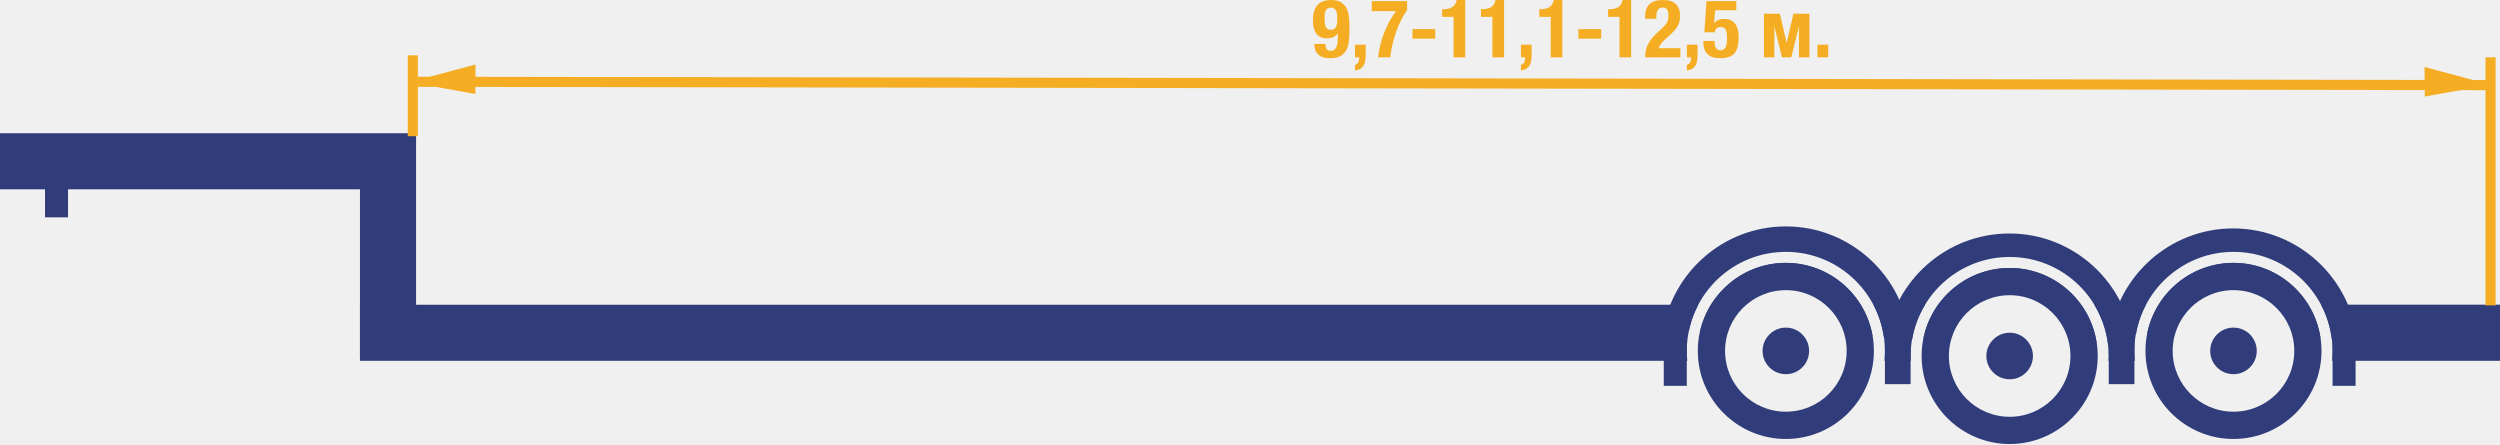
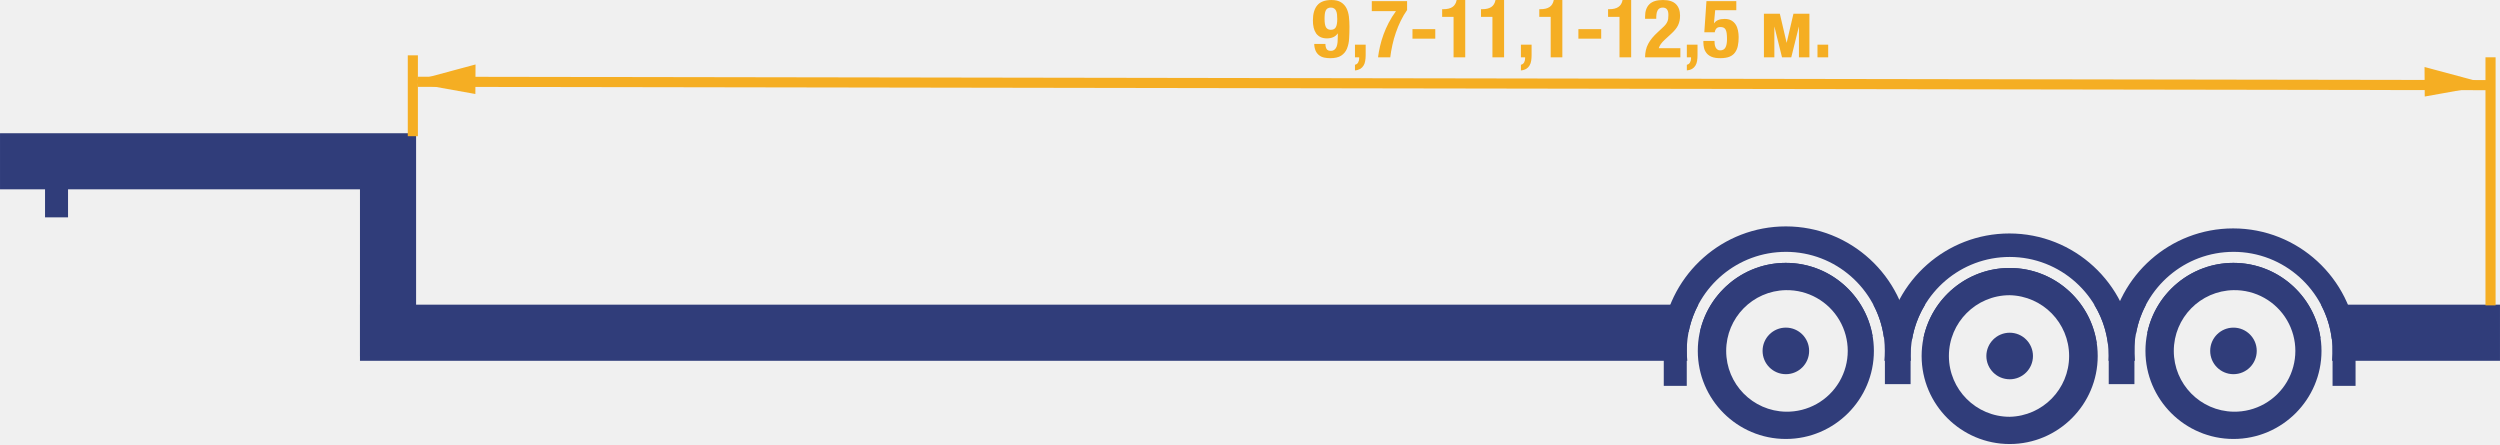
- <svg xmlns="http://www.w3.org/2000/svg" id="svg2" version="1.1" viewBox="0 0 247.074 43.883" height="43.883pt" width="247.074pt">
-   <defs id="defs4">
-     <g id="g6">
-       <symbol style="overflow:visible" id="glyph0-0" overflow="visible">
-         <path id="path9" d="m 3.531,-0.062 -3.062,0 0,-3.969 3.062,0 z m -3.125,-4.031 0,4.094 3.188,0 0,-4.094 z m 0,0" style="stroke:none" />
-       </symbol>
-       <symbol style="overflow:visible" id="glyph0-1" overflow="visible">
-         <path id="path12" d="m 1.453,0 1.156,0 0,-5.656 -0.844,0 C 1.703,-5.344 1.562,-5.113 1.344,-4.969 1.125,-4.82 0.82,-4.75 0.438,-4.75 l -0.109,0 0,0.75 1.125,0 z m 0,0" style="stroke:none" />
-       </symbol>
-       <symbol style="overflow:visible" id="glyph0-2" overflow="visible">
-         <path id="path15" d="m 2.609,-2.781 -2.25,0 0,0.938 2.25,0 z m 0,0" style="stroke:none" />
-       </symbol>
-       <symbol style="overflow:visible" id="glyph0-3" overflow="visible">
-         <path id="path18" d="m 1.266,-3.797 c 0,-0.156 0.004,-0.301 0.016,-0.438 C 1.289,-4.367 1.316,-4.488 1.359,-4.594 1.41,-4.695 1.477,-4.773 1.562,-4.828 1.645,-4.879 1.754,-4.906 1.891,-4.906 c 0.133,0 0.242,0.027 0.328,0.078 0.082,0.055 0.145,0.133 0.188,0.234 0.039,0.094 0.066,0.215 0.078,0.359 0.02,0.137 0.031,0.281 0.031,0.438 0,0.387 -0.047,0.664 -0.141,0.828 -0.094,0.168 -0.258,0.25 -0.484,0.25 -0.23,0 -0.391,-0.082 -0.484,-0.25 C 1.312,-3.133 1.266,-3.41 1.266,-3.797 Z m 0.094,2.484 -1.109,0 c 0,0.273 0.039,0.5 0.125,0.688 0.094,0.18 0.211,0.324 0.359,0.438 0.145,0.105 0.312,0.18 0.5,0.219 0.188,0.039 0.383,0.062 0.594,0.062 0.457,0 0.816,-0.086 1.078,-0.25 0.258,-0.176 0.445,-0.406 0.562,-0.688 0.125,-0.289 0.195,-0.625 0.219,-1 0.031,-0.375 0.047,-0.766 0.047,-1.172 0,-0.344 -0.023,-0.676 -0.062,-1 -0.043,-0.32 -0.125,-0.602 -0.25,-0.844 C 3.297,-5.098 3.113,-5.289 2.875,-5.438 2.645,-5.582 2.332,-5.656 1.938,-5.656 c -0.637,0 -1.102,0.172 -1.391,0.516 -0.293,0.344 -0.438,0.844 -0.438,1.5 0,0.262 0.023,0.5 0.078,0.719 C 0.238,-2.711 0.316,-2.531 0.422,-2.375 0.535,-2.219 0.68,-2.094 0.859,-2 1.035,-1.914 1.25,-1.875 1.5,-1.875 1.75,-1.875 1.961,-1.914 2.141,-2 2.328,-2.094 2.469,-2.211 2.562,-2.359 l 0.016,0 0,0.281 c 0,0.211 -0.012,0.402 -0.031,0.578 -0.012,0.18 -0.043,0.328 -0.094,0.453 -0.055,0.125 -0.125,0.227 -0.219,0.297 -0.086,0.074 -0.203,0.109 -0.359,0.109 -0.199,0 -0.336,-0.055 -0.406,-0.172 -0.074,-0.125 -0.109,-0.289 -0.109,-0.5 z m 0,0" style="stroke:none" />
-       </symbol>
-       <symbol style="overflow:visible" id="glyph0-4" overflow="visible">
-         <path id="path21" d="" style="stroke:none" />
-       </symbol>
-       <symbol style="overflow:visible" id="glyph0-5" overflow="visible">
-         <path id="path24" d="m 0.375,-4.297 1.562,0 0.672,2.875 0.672,-2.875 1.578,0 0,4.297 -1.031,0 0,-3.062 L 3.078,0 2.156,0 1.406,-3.062 1.406,0 0.375,0 Z m 0,0" style="stroke:none" />
-       </symbol>
-       <symbol style="overflow:visible" id="glyph0-6" overflow="visible">
-         <path id="path27" d="m 1.484,-1.25 -1.047,0 0,1.25 1.047,0 z m 0,0" style="stroke:none" />
-       </symbol>
-       <symbol style="overflow:visible" id="glyph0-7" overflow="visible">
-         <path id="path30" d="m 1.312,-1.766 c 0,-0.383 0.047,-0.656 0.141,-0.812 0.102,-0.164 0.27,-0.25 0.5,-0.25 0.219,0 0.375,0.086 0.469,0.25 0.102,0.156 0.156,0.43 0.156,0.812 0,0.168 -0.012,0.32 -0.031,0.453 C 2.535,-1.176 2.508,-1.055 2.469,-0.953 2.426,-0.859 2.363,-0.781 2.281,-0.719 2.195,-0.664 2.086,-0.641 1.953,-0.641 1.816,-0.641 1.707,-0.664 1.625,-0.719 1.539,-0.781 1.477,-0.859 1.438,-0.953 1.395,-1.055 1.363,-1.176 1.344,-1.312 1.32,-1.445 1.312,-1.598 1.312,-1.766 Z m 1.172,-2.453 1.109,0 c -0.012,-0.27 -0.062,-0.5 -0.156,-0.688 -0.086,-0.188 -0.199,-0.332 -0.344,-0.438 -0.137,-0.113 -0.305,-0.191 -0.5,-0.234 -0.188,-0.051 -0.383,-0.078 -0.578,-0.078 -0.469,0 -0.836,0.09 -1.094,0.266 -0.25,0.168 -0.438,0.398 -0.562,0.688 -0.117,0.293 -0.188,0.625 -0.219,1 -0.023,0.375 -0.031,0.766 -0.031,1.172 0,0.344 0.016,0.68 0.047,1 0.039,0.312 0.125,0.594 0.25,0.844 0.125,0.242 0.301,0.434 0.531,0.578 0.238,0.133 0.555,0.203 0.953,0.203 0.645,0 1.113,-0.164 1.406,-0.5 0.289,-0.344 0.438,-0.844 0.438,-1.5 0,-0.258 -0.027,-0.492 -0.078,-0.703 -0.055,-0.219 -0.137,-0.406 -0.25,-0.562 C 3.301,-3.336 3.16,-3.461 2.984,-3.547 2.805,-3.641 2.594,-3.688 2.344,-3.688 2.082,-3.688 1.863,-3.641 1.688,-3.547 1.508,-3.461 1.375,-3.344 1.281,-3.188 l -0.016,0 0,-0.281 c 0,-0.207 0.004,-0.398 0.016,-0.578 C 1.301,-4.223 1.336,-4.375 1.391,-4.5 c 0.051,-0.133 0.125,-0.234 0.219,-0.297 0.094,-0.07 0.211,-0.109 0.359,-0.109 0.188,0 0.316,0.059 0.391,0.172 0.082,0.117 0.125,0.289 0.125,0.516 z m 0,0" style="stroke:none" />
-       </symbol>
-       <symbol style="overflow:visible" id="glyph0-8" overflow="visible">
-         <path id="path33" d="m 1.484,-1.25 -1.047,0 0,1.25 0.406,0 0,0.109 c 0,0.145 -0.039,0.281 -0.109,0.406 -0.062,0.125 -0.164,0.195 -0.297,0.219 l 0,0.562 C 0.645,1.273 0.816,1.223 0.953,1.141 1.086,1.055 1.195,0.945 1.281,0.812 1.363,0.688 1.414,0.535 1.438,0.359 1.469,0.18 1.484,-0.004 1.484,-0.203 Z m 0,0" style="stroke:none" />
-       </symbol>
-       <symbol style="overflow:visible" id="glyph0-9" overflow="visible">
-         <path id="path36" d="m 3.406,-4.656 0,-0.891 -2.953,0 -0.219,3.078 1.031,0 c 0.02,-0.164 0.07,-0.289 0.156,-0.375 0.094,-0.094 0.223,-0.141 0.391,-0.141 0.133,0 0.242,0.023 0.328,0.062 0.082,0.031 0.148,0.094 0.203,0.188 0.051,0.086 0.086,0.203 0.109,0.359 0.02,0.156 0.031,0.352 0.031,0.578 0,0.375 -0.055,0.656 -0.156,0.844 C 2.223,-0.773 2.051,-0.688 1.812,-0.688 1.688,-0.688 1.586,-0.719 1.516,-0.781 1.441,-0.844 1.383,-0.922 1.344,-1.016 1.301,-1.109 1.273,-1.207 1.266,-1.312 1.254,-1.414 1.25,-1.516 1.25,-1.609 l -1.109,0 0,0.141 c 0,0.168 0.02,0.344 0.062,0.531 0.039,0.18 0.117,0.344 0.234,0.5 0.113,0.156 0.281,0.289 0.5,0.391 0.227,0.094 0.52,0.141 0.875,0.141 0.363,0 0.66,-0.047 0.891,-0.141 0.238,-0.094 0.426,-0.234 0.562,-0.422 C 3.398,-0.656 3.492,-0.875 3.547,-1.125 3.598,-1.383 3.625,-1.672 3.625,-1.984 c 0,-0.219 -0.023,-0.438 -0.062,-0.656 C 3.52,-2.859 3.445,-3.051 3.344,-3.219 3.238,-3.395 3.098,-3.535 2.922,-3.641 2.742,-3.742 2.52,-3.797 2.25,-3.797 2,-3.797 1.789,-3.758 1.625,-3.688 1.457,-3.625 1.316,-3.52 1.203,-3.375 l -0.016,0 0.125,-1.281 z m 0,0" style="stroke:none" />
-       </symbol>
-       <symbol style="overflow:visible" id="glyph0-10" overflow="visible">
-         <path id="path39" d="m 0.141,-2.641 c 0,0.5 0.023,0.93 0.078,1.281 0.062,0.344 0.16,0.625 0.297,0.844 0.133,0.219 0.316,0.375 0.547,0.469 0.227,0.094 0.516,0.141 0.859,0.141 0.414,0 0.742,-0.078 0.984,-0.234 C 3.145,-0.305 3.32,-0.531 3.438,-0.812 3.551,-1.094 3.625,-1.41 3.656,-1.766 3.688,-2.129 3.703,-2.508 3.703,-2.906 c 0,-0.5 -0.031,-0.926 -0.094,-1.281 C 3.555,-4.539 3.461,-4.828 3.328,-5.047 3.191,-5.266 3.008,-5.422 2.781,-5.516 2.551,-5.609 2.266,-5.656 1.922,-5.656 c -0.43,0 -0.762,0.086 -1,0.25 -0.23,0.168 -0.406,0.391 -0.531,0.672 -0.117,0.281 -0.188,0.605 -0.219,0.969 -0.023,0.355 -0.031,0.73 -0.031,1.125 z m 1.156,0.25 0,-0.625 c 0,-0.352 0.008,-0.648 0.031,-0.891 0.02,-0.25 0.051,-0.445 0.094,-0.594 0.039,-0.156 0.102,-0.258 0.188,-0.312 0.082,-0.062 0.188,-0.094 0.312,-0.094 0.125,0 0.223,0.027 0.297,0.078 0.082,0.043 0.145,0.133 0.188,0.266 0.051,0.125 0.086,0.305 0.109,0.531 0.02,0.219 0.031,0.512 0.031,0.875 l 0,0.609 c 0,0.367 -0.012,0.672 -0.031,0.922 -0.023,0.242 -0.055,0.434 -0.094,0.578 -0.043,0.148 -0.105,0.25 -0.188,0.312 -0.086,0.062 -0.188,0.094 -0.312,0.094 -0.125,0 -0.23,-0.02 -0.312,-0.062 C 1.535,-0.754 1.473,-0.844 1.422,-0.969 1.379,-1.102 1.348,-1.285 1.328,-1.516 c -0.023,-0.227 -0.031,-0.52 -0.031,-0.875 z m 0,0" style="stroke:none" />
-       </symbol>
-       <symbol style="overflow:visible" id="glyph0-11" overflow="visible">
-         <path id="path42" d="m 3.656,-5.547 -3.484,0 0,0.984 2.391,0 C 2.281,-4.176 2.035,-3.785 1.828,-3.391 1.629,-3.004 1.457,-2.613 1.312,-2.219 1.176,-1.832 1.066,-1.453 0.984,-1.078 0.898,-0.703 0.836,-0.344 0.797,0 L 2,0 c 0.051,-0.395 0.117,-0.801 0.203,-1.219 0.094,-0.414 0.207,-0.82 0.344,-1.219 0.145,-0.406 0.305,-0.797 0.484,-1.172 0.188,-0.375 0.395,-0.727 0.625,-1.062 z m 0,0" style="stroke:none" />
-       </symbol>
-       <symbol style="overflow:visible" id="glyph0-12" overflow="visible">
-         <path id="path45" d="m 1.266,-1.656 -1.109,0 0,0.031 c 0,0.543 0.133,0.965 0.406,1.266 C 0.832,-0.055 1.242,0.094 1.797,0.094 2.191,0.094 2.508,0.039 2.75,-0.062 3,-0.164 3.191,-0.301 3.328,-0.469 3.461,-0.633 3.555,-0.816 3.609,-1.016 3.66,-1.211 3.688,-1.41 3.688,-1.609 3.688,-1.961 3.609,-2.258 3.453,-2.5 3.297,-2.738 3.035,-2.883 2.672,-2.938 l 0,-0.016 c 0.27,-0.062 0.477,-0.203 0.625,-0.422 0.156,-0.219 0.234,-0.492 0.234,-0.828 0,-0.5 -0.141,-0.863 -0.422,-1.094 C 2.828,-5.535 2.426,-5.656 1.906,-5.656 c -0.543,0 -0.961,0.137 -1.25,0.406 -0.281,0.273 -0.422,0.695 -0.422,1.266 l 1.062,0 c 0,-0.133 0.004,-0.258 0.016,-0.375 0.02,-0.113 0.051,-0.211 0.094,-0.297 0.039,-0.082 0.098,-0.145 0.172,-0.188 0.082,-0.039 0.18,-0.062 0.297,-0.062 0.188,0 0.328,0.059 0.422,0.172 0.094,0.105 0.141,0.293 0.141,0.562 0,0.125 -0.016,0.242 -0.047,0.344 -0.023,0.105 -0.059,0.199 -0.109,0.281 -0.055,0.086 -0.121,0.152 -0.203,0.203 -0.086,0.055 -0.184,0.078 -0.297,0.078 l -0.375,0 0,0.75 0.375,0 c 0.164,0 0.297,0.027 0.391,0.078 0.094,0.055 0.164,0.125 0.219,0.219 0.051,0.086 0.086,0.184 0.109,0.297 0.02,0.117 0.031,0.242 0.031,0.375 0,0.117 -0.012,0.23 -0.031,0.344 -0.012,0.117 -0.039,0.215 -0.078,0.297 -0.043,0.086 -0.105,0.152 -0.188,0.203 -0.086,0.043 -0.199,0.062 -0.344,0.062 -0.25,0 -0.418,-0.082 -0.5,-0.25 -0.086,-0.176 -0.125,-0.43 -0.125,-0.766 z m 0,0" style="stroke:none" />
-       </symbol>
-       <symbol style="overflow:visible" id="glyph0-13" overflow="visible">
-         <path id="path48" d="m 0.109,-2.125 0,0.953 2.016,0 0,1.172 1.062,0 0,-1.172 0.547,0 0,-0.906 -0.547,0 0,-3.578 -1.203,0 z M 2.125,-4.219 l 0,2.141 -1.109,0 1.094,-2.141 z m 0,0" style="stroke:none" />
-       </symbol>
-     </g>
-   </defs>
-   <path style="fill:#ffffff;fill-opacity:1;fill-rule:nonzero;stroke:none" d="m 245.117,31.809 c 0.613,0 1.109,-0.117 1.109,0.5 0,0.613 -0.496,0.5 -1.109,0.5 l -2.152,0 c -0.613,0 -1.113,0.113 -1.113,-0.5 0,-0.617 0.5,-0.5 1.113,-0.5 z m 0,0" id="path1213" />
-   <path style="fill:#303d7a;fill-opacity:1;fill-rule:nonzero;stroke:none" d="m 35.574,13.168 -35.574,0 0,5.543 4.449,0 0,2.77 2.273,0 0,-2.77 28.852,0 0,16.484 5.547,0 0,-22.027 z m 0,0" id="path1215" />
-   <path style="fill:#303d7a;fill-opacity:1;fill-rule:nonzero;stroke:none" d="m 166.703,34.68 c 0,-1.648 0.418,-3.203 1.141,-4.566 l -132.27,0 0,5.543 131.18,0 c -0.031,-0.32 -0.051,-0.645 -0.051,-0.977" id="path1217" />
-   <path style="fill:#303d7a;fill-opacity:1;fill-rule:nonzero;stroke:none" d="m 229.387,30.113 c 0.727,1.363 1.141,2.918 1.141,4.566 0,0.328 -0.019,0.656 -0.051,0.977 l 16.598,0 0,-5.543 z m 0,0" id="path1219" />
-   <path style="fill:#303d7a;fill-opacity:1;fill-rule:nonzero;stroke:none" d="m 210.992,35.656 c -0.031,-0.32 -0.051,-0.645 -0.051,-0.977 0,-1.648 0.414,-3.203 1.141,-4.566 l -5.109,0 c 0.902,1.48 1.434,3.215 1.434,5.07 0,0.16 -0.016,0.316 -0.023,0.473 z m 0,0" id="path1221" />
-   <path style="fill:#303d7a;fill-opacity:1;fill-rule:nonzero;stroke:none" d="m 188.848,35.656 c -0.008,-0.156 -0.023,-0.312 -0.023,-0.473 0,-1.855 0.531,-3.59 1.43,-5.07 l -5.105,0 c 0.723,1.363 1.137,2.918 1.137,4.566 0,0.332 -0.016,0.656 -0.047,0.977 z m 0,0" id="path1223" />
-   <path style="fill:#303d7a;fill-opacity:1;fill-rule:nonzero;stroke:none" d="m 220.734,24.891 c 5.008,0 9.141,3.777 9.715,8.633 0.836,0.082 1.672,0.156 2.508,0.246 -0.562,-6.27 -5.84,-11.195 -12.254,-11.195 -6.227,0 -11.387,4.648 -12.191,10.66 0.863,-0.098 1.727,-0.176 2.59,-0.242 0.805,-4.594 4.812,-8.102 9.633,-8.102" id="path1225" />
-   <path style="fill:#303d7a;fill-opacity:1;fill-rule:nonzero;stroke:none" d="m 220.734,25.98 c -4.195,0 -7.707,2.984 -8.52,6.941 0.5,-0.027 1.004,-0.066 1.508,-0.086 0.887,-3.02 3.676,-5.234 6.98,-5.234 3.461,0 6.352,2.422 7.094,5.66 0.512,0.047 1.023,0.105 1.535,0.152 -0.617,-4.199 -4.23,-7.434 -8.598,-7.434" id="path1227" />
-   <path style="fill:#303d7a;fill-opacity:1;fill-rule:nonzero;stroke:none" d="m 220.734,40.688 c -3.316,0 -6.008,-2.688 -6.008,-6.008 0,-3.316 2.691,-6.004 6.008,-6.004 3.316,0 6.008,2.688 6.008,6.004 0,3.32 -2.691,6.008 -6.008,6.008 m 0,-14.707 c -4.797,0 -8.699,3.902 -8.699,8.699 0,4.801 3.902,8.703 8.699,8.703 4.797,0 8.699,-3.902 8.699,-8.703 0,-4.797 -3.898,-8.699 -8.699,-8.699" id="path1229" />
-   <path style="fill:#303d7a;fill-opacity:1;fill-rule:nonzero;stroke:none" d="m 222.492,34.68 c 0,0.973 -0.789,1.754 -1.758,1.754 -0.969,0 -1.754,-0.781 -1.754,-1.754 0,-0.969 0.785,-1.754 1.754,-1.754 0.969,0 1.758,0.785 1.758,1.754" id="path1231" />
-   <path style="fill:#303d7a;fill-opacity:1;fill-rule:nonzero;stroke:none" d="m 220.734,36.98 c -1.27,0 -2.301,-1.031 -2.301,-2.301 0,-1.266 1.031,-2.301 2.301,-2.301 1.27,0 2.301,1.035 2.301,2.301 0,1.27 -1.031,2.301 -2.301,2.301" id="path1233" />
-   <path style="fill:#303d7a;fill-opacity:1;fill-rule:nonzero;stroke:none" d="m 198.617,25.395 c 5.004,0 9.141,3.777 9.715,8.633 0.836,0.082 1.672,0.156 2.504,0.246 -0.562,-6.27 -5.84,-11.199 -12.25,-11.199 -6.23,0 -11.387,4.652 -12.195,10.664 0.867,-0.098 1.727,-0.18 2.59,-0.246 0.805,-4.594 4.812,-8.098 9.637,-8.098" id="path1235" />
-   <path style="fill:#303d7a;fill-opacity:1;fill-rule:nonzero;stroke:none" d="m 198.617,26.484 c -4.199,0 -7.711,2.984 -8.523,6.941 0.5,-0.027 1.004,-0.066 1.508,-0.09 0.891,-3.02 3.68,-5.234 6.984,-5.234 3.457,0 6.352,2.426 7.09,5.664 0.512,0.043 1.023,0.102 1.539,0.152 -0.617,-4.199 -4.234,-7.434 -8.598,-7.434" id="path1237" />
-   <path style="fill:#303d7a;fill-opacity:1;fill-rule:nonzero;stroke:none" d="m 198.617,41.191 c -3.32,0 -6.008,-2.691 -6.008,-6.008 0,-3.316 2.688,-6.008 6.008,-6.008 3.312,0 6.004,2.691 6.004,6.008 0,3.316 -2.691,6.008 -6.004,6.008 m 0,-14.707 c -4.801,0 -8.703,3.898 -8.703,8.699 0,4.797 3.902,8.699 8.703,8.699 4.797,0 8.699,-3.902 8.699,-8.699 0,-4.801 -3.902,-8.699 -8.699,-8.699" id="path1239" />
-   <path style="fill:#303d7a;fill-opacity:1;fill-rule:nonzero;stroke:none" d="m 200.371,35.184 c 0,0.969 -0.785,1.754 -1.758,1.754 -0.969,0 -1.754,-0.785 -1.754,-1.754 0,-0.969 0.785,-1.754 1.754,-1.754 0.973,0 1.758,0.785 1.758,1.754" id="path1241" />
-   <path style="fill:#303d7a;fill-opacity:1;fill-rule:nonzero;stroke:none" d="m 198.617,37.484 c -1.27,0 -2.305,-1.031 -2.305,-2.301 0,-1.266 1.035,-2.301 2.305,-2.301 1.266,0 2.297,1.035 2.297,2.301 0,1.27 -1.031,2.301 -2.297,2.301" id="path1243" />
-   <path style="fill:#303d7a;fill-opacity:1;fill-rule:nonzero;stroke:none" d="m 176.496,25.98 c -4.125,0 -7.582,2.887 -8.473,6.746 0.496,-0.027 0.992,-0.066 1.492,-0.086 0.883,-3.02 3.676,-5.234 6.98,-5.234 3.457,0 6.352,2.422 7.09,5.66 0.492,0.043 0.984,0.098 1.477,0.145 -0.703,-4.098 -4.27,-7.23 -8.566,-7.23" id="path1245" />
-   <path style="fill:#303d7a;fill-opacity:1;fill-rule:nonzero;stroke:none" d="m 176.496,24.891 c 4.934,0 9.02,3.676 9.684,8.434 0.855,0.082 1.711,0.156 2.566,0.25 -0.562,-6.266 -5.84,-11.199 -12.25,-11.199 -6.227,0 -11.387,4.652 -12.191,10.664 0.863,-0.098 1.723,-0.18 2.586,-0.246 0.883,-4.496 4.852,-7.902 9.605,-7.902" id="path1247" />
-   <path style="fill:#303d7a;fill-opacity:1;fill-rule:nonzero;stroke:none" d="m 176.496,40.688 c -3.316,0 -6.008,-2.688 -6.008,-6.008 0,-3.316 2.691,-6.004 6.008,-6.004 3.316,0 6.008,2.688 6.008,6.004 0,3.32 -2.691,6.008 -6.008,6.008 m 0,-14.707 c -4.801,0 -8.703,3.902 -8.703,8.699 0,4.801 3.902,8.703 8.703,8.703 4.797,0 8.699,-3.902 8.699,-8.703 0,-4.797 -3.902,-8.699 -8.699,-8.699" id="path1249" />
-   <path style="fill:#303d7a;fill-opacity:1;fill-rule:nonzero;stroke:none" d="m 178.25,34.68 c 0,0.973 -0.785,1.754 -1.758,1.754 -0.965,0 -1.754,-0.781 -1.754,-1.754 0,-0.969 0.789,-1.754 1.754,-1.754 0.973,0 1.758,0.785 1.758,1.754" id="path1251" />
-   <path style="fill:#303d7a;fill-opacity:1;fill-rule:nonzero;stroke:none" d="m 176.496,36.98 c -1.27,0 -2.301,-1.031 -2.301,-2.301 0,-1.266 1.031,-2.301 2.301,-2.301 1.27,0 2.297,1.035 2.297,2.301 0,1.27 -1.027,2.301 -2.297,2.301" id="path1253" />
-   <path style="fill:#303d7a;fill-opacity:1;fill-rule:nonzero;stroke:none" d="m 166.703,38.133 -2.273,0 0,-5.543 2.273,0 z m 0,0" id="path1255" />
-   <path style="fill:#303d7a;fill-opacity:1;fill-rule:nonzero;stroke:none" d="m 232.801,38.133 -2.273,0 0,-5.543 2.273,0 z m 0,0" id="path1257" />
-   <path style="fill:#303d7a;fill-opacity:1;fill-rule:nonzero;stroke:none" d="m 188.824,37.965 -2.539,0 0,-5.543 2.539,0 z m 0,0" id="path1259" />
-   <path style="fill:#303d7a;fill-opacity:1;fill-rule:nonzero;stroke:none" d="m 210.945,37.965 -2.539,0 0,-5.543 2.539,0 z m 0,0" id="path1261" />
-   <path style="fill:#f5ae23;fill-opacity:1;fill-rule:nonzero;stroke:none" d="m 41.301,13.461 -1,0 0,-7.992 1,0 z m 0,0" id="path1263" />
-   <path style="fill:#f5ae23;fill-opacity:1;fill-rule:nonzero;stroke:none" d="m 246.641,30.18 -1,0 0,-24.516 1,0 z m 0,0" id="path1265" />
-   <path style="fill:#f5ae23;fill-opacity:1;fill-rule:nonzero;stroke:none" d="M 246.141,8.914 41.281,8.582 l 0,-1 204.859,0.332 z m 0,0" id="path1267" />
-   <path style="fill:#f5ae23;fill-opacity:1;fill-rule:nonzero;stroke:none" d="M 46.98,9.289 40.473,8.125 46.996,6.371 Z m 0,0" id="path1269" />
-   <path style="fill:#f5ae23;fill-opacity:1;fill-rule:nonzero;stroke:none" d="m 239.637,9.539 6.504,-1.164 -6.523,-1.754 z m 0,0" id="path1271" />
-   <path style="fill:#f5ae23;fill-opacity:1;fill-rule:nonzero;stroke:none" d="m 131.047,2.695 c 0.098,0.164 0.258,0.25 0.48,0.25 0.23,0 0.395,-0.086 0.488,-0.25 0.098,-0.164 0.145,-0.441 0.145,-0.824 0,-0.16 -0.008,-0.309 -0.023,-0.449 C 132.121,1.285 132.09,1.168 132.043,1.066 132,0.969 131.934,0.891 131.852,0.836 c -0.082,-0.055 -0.191,-0.086 -0.324,-0.086 -0.137,0 -0.25,0.031 -0.332,0.086 -0.082,0.055 -0.145,0.133 -0.188,0.234 -0.043,0.102 -0.07,0.223 -0.082,0.355 -0.016,0.137 -0.019,0.285 -0.019,0.445 0,0.383 0.047,0.66 0.141,0.824 m 0.062,2.148 c 0.074,0.121 0.211,0.18 0.402,0.18 0.156,0 0.277,-0.035 0.367,-0.109 0.09,-0.07 0.164,-0.172 0.215,-0.297 0.047,-0.129 0.082,-0.281 0.098,-0.457 0.016,-0.176 0.023,-0.367 0.023,-0.578 l 0,-0.273 -0.016,0 c -0.094,0.148 -0.234,0.262 -0.41,0.352 -0.18,0.086 -0.398,0.133 -0.652,0.133 -0.25,0 -0.465,-0.047 -0.641,-0.133 -0.176,-0.09 -0.32,-0.211 -0.43,-0.367 -0.105,-0.16 -0.187,-0.344 -0.238,-0.562 -0.051,-0.215 -0.074,-0.449 -0.074,-0.707 0,-0.656 0.145,-1.156 0.434,-1.504 0.293,-0.348 0.758,-0.52 1.398,-0.52 0.395,0 0.707,0.074 0.941,0.219 0.234,0.148 0.414,0.34 0.539,0.582 0.125,0.246 0.207,0.527 0.246,0.848 0.035,0.316 0.055,0.652 0.055,1 0,0.402 -0.012,0.797 -0.035,1.172 -0.023,0.375 -0.094,0.707 -0.215,0.996 -0.121,0.285 -0.312,0.516 -0.57,0.684 -0.258,0.168 -0.617,0.25 -1.082,0.25 -0.203,0 -0.398,-0.019 -0.59,-0.059 -0.188,-0.039 -0.355,-0.113 -0.5,-0.227 -0.145,-0.105 -0.258,-0.254 -0.348,-0.438 -0.086,-0.184 -0.133,-0.41 -0.141,-0.684 l 1.105,0 c 0,0.211 0.039,0.379 0.117,0.5" id="path1273" />
-   <path style="fill:#f5ae23;fill-opacity:1;fill-rule:nonzero;stroke:none" d="m 134.969,5.457 c 0,0.195 -0.016,0.383 -0.047,0.562 -0.027,0.18 -0.082,0.332 -0.164,0.461 -0.078,0.133 -0.188,0.242 -0.32,0.324 -0.137,0.082 -0.312,0.133 -0.527,0.156 l 0,-0.562 c 0.141,-0.023 0.246,-0.102 0.312,-0.223 0.07,-0.121 0.105,-0.258 0.105,-0.41 l 0,-0.102 -0.418,0 0,-1.25 1.059,0 z m 0,0" id="path1275" />
-   <path style="fill:#f5ae23;fill-opacity:1;fill-rule:nonzero;stroke:none" d="m 139.062,0.992 c -0.234,0.332 -0.441,0.684 -0.625,1.062 -0.187,0.379 -0.348,0.77 -0.484,1.168 -0.141,0.402 -0.254,0.809 -0.344,1.223 -0.094,0.41 -0.16,0.816 -0.211,1.219 l -1.207,0 c 0.043,-0.34 0.105,-0.699 0.191,-1.078 0.086,-0.375 0.199,-0.758 0.34,-1.148 0.141,-0.387 0.312,-0.777 0.516,-1.176 0.203,-0.391 0.445,-0.781 0.723,-1.16 l -2.387,0 0,-0.988 3.488,0 z m 0,0" id="path1277" />
-   <path style="fill:#f5ae23;fill-opacity:1;fill-rule:nonzero;stroke:none" d="m 141.848,3.824 -2.254,0 0,-0.945 2.254,0 z m 0,0" id="path1279" />
-   <path style="fill:#f5ae23;fill-opacity:1;fill-rule:nonzero;stroke:none" d="m 143.656,1.664 -1.129,0 0,-0.754 0.105,0 c 0.383,0 0.688,-0.07 0.906,-0.215 0.223,-0.145 0.363,-0.379 0.422,-0.695 l 0.848,0 0,5.664 -1.152,0 z m 0,0" id="path1281" />
-   <path style="fill:#f5ae23;fill-opacity:1;fill-rule:nonzero;stroke:none" d="m 147.496,1.664 -1.129,0 0,-0.754 0.105,0 c 0.383,0 0.687,-0.07 0.906,-0.215 0.223,-0.145 0.363,-0.379 0.422,-0.695 l 0.848,0 0,5.664 -1.152,0 z m 0,0" id="path1283" />
-   <path style="fill:#f5ae23;fill-opacity:1;fill-rule:nonzero;stroke:none" d="m 151.367,5.457 c 0,0.195 -0.016,0.383 -0.043,0.562 -0.031,0.18 -0.086,0.332 -0.164,0.461 -0.082,0.133 -0.188,0.242 -0.324,0.324 -0.137,0.082 -0.312,0.133 -0.523,0.156 l 0,-0.562 c 0.137,-0.023 0.242,-0.102 0.313,-0.223 0.066,-0.121 0.102,-0.258 0.102,-0.41 l 0,-0.102 -0.414,0 0,-1.25 1.055,0 z m 0,0" id="path1285" />
-   <path style="fill:#f5ae23;fill-opacity:1;fill-rule:nonzero;stroke:none" d="m 153.254,1.664 -1.125,0 0,-0.754 0.102,0 c 0.387,0 0.688,-0.07 0.91,-0.215 0.219,-0.145 0.359,-0.379 0.418,-0.695 l 0.848,0 0,5.664 -1.152,0 z m 0,0" id="path1287" />
-   <path style="fill:#f5ae23;fill-opacity:1;fill-rule:nonzero;stroke:none" d="m 158.246,3.824 -2.254,0 0,-0.945 2.254,0 z m 0,0" id="path1289" />
-   <path style="fill:#f5ae23;fill-opacity:1;fill-rule:nonzero;stroke:none" d="m 160.055,1.664 -1.129,0 0,-0.754 0.105,0 c 0.383,0 0.687,-0.07 0.906,-0.215 0.223,-0.145 0.363,-0.379 0.422,-0.695 l 0.848,0 0,5.664 -1.152,0 z m 0,0" id="path1291" />
-   <path style="fill:#f5ae23;fill-opacity:1;fill-rule:nonzero;stroke:none" d="m 162.582,5.664 c 0,-0.25 0.027,-0.484 0.078,-0.703 0.051,-0.219 0.125,-0.43 0.23,-0.625 0.105,-0.199 0.234,-0.391 0.391,-0.582 0.16,-0.188 0.34,-0.379 0.551,-0.57 l 0.465,-0.434 c 0.125,-0.109 0.227,-0.215 0.305,-0.312 0.078,-0.094 0.137,-0.191 0.18,-0.289 0.043,-0.094 0.074,-0.195 0.086,-0.309 0.012,-0.113 0.019,-0.238 0.019,-0.383 0,-0.473 -0.188,-0.707 -0.559,-0.707 -0.145,0 -0.258,0.031 -0.34,0.09 -0.086,0.059 -0.148,0.137 -0.191,0.238 -0.047,0.102 -0.078,0.219 -0.09,0.355 -0.016,0.129 -0.019,0.273 -0.019,0.422 l -1.105,0 0,-0.215 c 0,-0.531 0.141,-0.934 0.426,-1.219 C 163.289,0.141 163.734,0 164.344,0 c 0.574,0 1.004,0.133 1.277,0.398 0.277,0.27 0.418,0.648 0.418,1.145 0,0.184 -0.016,0.352 -0.047,0.508 -0.031,0.16 -0.086,0.309 -0.152,0.453 -0.07,0.141 -0.16,0.285 -0.273,0.418 -0.113,0.137 -0.246,0.277 -0.406,0.422 l -0.641,0.59 c -0.172,0.156 -0.305,0.309 -0.402,0.453 -0.094,0.148 -0.156,0.273 -0.184,0.379 l 2.137,0 0,0.898 z m 0,0" id="path1293" />
-   <path style="fill:#f5ae23;fill-opacity:1;fill-rule:nonzero;stroke:none" d="m 167.766,5.457 c 0,0.195 -0.016,0.383 -0.043,0.562 -0.027,0.18 -0.086,0.332 -0.164,0.461 -0.078,0.133 -0.187,0.242 -0.324,0.324 -0.137,0.082 -0.313,0.133 -0.523,0.156 l 0,-0.562 c 0.141,-0.023 0.242,-0.102 0.312,-0.223 0.07,-0.121 0.102,-0.258 0.102,-0.41 l 0,-0.102 -0.414,0 0,-1.25 1.055,0 z m 0,0" id="path1295" />
-   <path style="fill:#f5ae23;fill-opacity:1;fill-rule:nonzero;stroke:none" d="m 169.512,1.008 -0.121,1.289 0.016,0 c 0.105,-0.148 0.246,-0.262 0.418,-0.324 0.168,-0.07 0.375,-0.102 0.621,-0.102 0.273,0 0.5,0.051 0.676,0.156 0.18,0.105 0.32,0.242 0.426,0.414 0.105,0.168 0.176,0.363 0.219,0.578 0.043,0.215 0.066,0.434 0.066,0.66 0,0.312 -0.027,0.598 -0.082,0.855 -0.051,0.254 -0.148,0.477 -0.285,0.66 -0.133,0.184 -0.32,0.324 -0.555,0.418 -0.234,0.09 -0.531,0.137 -0.895,0.137 -0.359,0 -0.648,-0.047 -0.867,-0.141 -0.223,-0.098 -0.395,-0.223 -0.508,-0.383 -0.117,-0.156 -0.199,-0.328 -0.238,-0.512 -0.039,-0.184 -0.059,-0.355 -0.059,-0.516 l 0,-0.152 1.102,0 c 0,0.098 0.008,0.195 0.016,0.305 0.012,0.105 0.039,0.207 0.078,0.301 0.039,0.09 0.098,0.168 0.172,0.23 0.074,0.062 0.172,0.094 0.297,0.094 0.238,0 0.41,-0.094 0.516,-0.277 0.102,-0.184 0.156,-0.461 0.156,-0.828 0,-0.234 -0.012,-0.43 -0.031,-0.586 -0.023,-0.152 -0.059,-0.273 -0.109,-0.367 -0.051,-0.09 -0.121,-0.152 -0.203,-0.191 -0.086,-0.035 -0.191,-0.055 -0.32,-0.055 -0.168,0 -0.293,0.047 -0.383,0.141 -0.086,0.09 -0.141,0.219 -0.16,0.379 l -1.035,0 0.211,-3.078 2.949,0 0,0.895 z m 0,0" id="path1297" />
-   <path style="fill:#f5ae23;fill-opacity:1;fill-rule:nonzero;stroke:none" d="m 174.328,1.359 1.574,0 0.672,2.879 0.672,-2.879 1.578,0 0,4.305 -1.035,0 0,-3.055 -0.758,3.055 -0.914,0 -0.758,-3.055 0,3.055 -1.031,0 z m 0,0" id="path1299" />
-   <path style="fill:#f5ae23;fill-opacity:1;fill-rule:nonzero;stroke:none" d="m 180.68,5.664 -1.059,0 0,-1.25 1.059,0 z m 0,0" id="path1301" />
+ <svg xmlns="http://www.w3.org/2000/svg" viewBox="0 0 247.074 43.883" height="58.51" width="329.432">
+   <path d="M245.117 31.809c.613 0 1.11-.118 1.11.5 0 .613-.497.5-1.11.5h-2.152c-.613 0-1.113.113-1.113-.5 0-.618.5-.5 1.113-.5zm0 0" fill="#fff" />
+   <path d="M35.574 13.168H0v5.543h4.45v2.77h2.273v-2.77h28.851v16.484h5.547V13.168zm0 0" fill="#303d7a" />
+   <path d="M166.703 34.68a9.73 9.73 0 0 1 1.14-4.567H35.575v5.543h131.18a10.04 10.04 0 0 1-.05-.976m62.682-4.567a9.683 9.683 0 0 1 1.09 5.543h16.597v-5.543zm-18.395 5.543a9.683 9.683 0 0 1 1.09-5.543h-5.11a9.717 9.717 0 0 1 1.434 5.07c0 .16-.015.317-.023.473zm-22.144 0c-.008-.156-.024-.312-.024-.472a9.75 9.75 0 0 1 1.43-5.07h-5.106a9.726 9.726 0 0 1 1.137 4.566c0 .332-.015.656-.047.976zm0 0" fill="#303d7a" />
+   <path d="M220.734 24.89c5.008 0 9.141 3.778 9.715 8.633.836.082 1.672.157 2.508.247-.563-6.27-5.84-11.196-12.254-11.196-6.226 0-11.387 4.649-12.191 10.66a72.4 72.4 0 0 1 2.59-.242c.804-4.594 4.812-8.101 9.632-8.101" fill="#303d7a" />
+   <path d="M220.734 25.98c-4.195 0-7.707 2.985-8.52 6.942.5-.027 1.005-.066 1.509-.086.886-3.02 3.675-5.234 6.98-5.234 3.461 0 6.352 2.422 7.094 5.66.512.047 1.023.105 1.535.152-.617-4.2-4.23-7.433-8.598-7.433" fill="#303d7a" />
+   <path d="M220.734 40.688a6.007 6.007 0 0 1 0-12.012 6.007 6.007 0 1 1 0 12.012m0-14.708c-4.797 0-8.699 3.903-8.699 8.7 0 4.8 3.902 8.703 8.7 8.703 4.796 0 8.699-3.902 8.699-8.703 0-4.797-3.899-8.7-8.7-8.7" fill="#303d7a" />
+   <path d="M222.492 34.68c0 .972-.789 1.754-1.758 1.754a1.754 1.754 0 1 1 0-3.508c.97 0 1.758.785 1.758 1.754" fill="#303d7a" />
+   <path d="M220.734 36.98a2.3 2.3 0 1 1-.001-4.6 2.3 2.3 0 0 1 .002 4.6m-22.118-11.585c5.004 0 9.14 3.777 9.715 8.632.836.082 1.672.157 2.504.246-.563-6.27-5.84-11.199-12.25-11.199-6.23 0-11.387 4.653-12.195 10.664.867-.097 1.726-.18 2.59-.246.804-4.594 4.812-8.097 9.636-8.097" fill="#303d7a" />
+   <path d="M198.617 26.484c-4.2 0-7.71 2.985-8.523 6.942.5-.028 1.004-.067 1.508-.09.89-3.02 3.68-5.234 6.984-5.234 3.457 0 6.351 2.425 7.09 5.664.511.043 1.023.101 1.539.152-.617-4.2-4.235-7.434-8.598-7.434" fill="#303d7a" />
+   <path d="M198.617 41.191a6.007 6.007 0 1 1 0-12.015 6.009 6.009 0 0 1 0 12.015m0-14.707c-4.8 0-8.703 3.899-8.703 8.7 0 4.797 3.902 8.699 8.703 8.699 4.797 0 8.7-3.902 8.7-8.7 0-4.8-3.903-8.699-8.7-8.699" fill="#303d7a" />
+   <path d="M200.371 35.184c0 .968-.785 1.754-1.758 1.754a1.754 1.754 0 1 1 0-3.508c.973 0 1.758.785 1.758 1.754" fill="#303d7a" />
+   <path d="M198.617 37.484a2.306 2.306 0 0 1-2.305-2.3 2.309 2.309 0 0 1 2.305-2.301 2.301 2.301 0 0 1 0 4.602M176.496 25.98c-4.125 0-7.582 2.887-8.473 6.747.496-.028.993-.067 1.493-.086.882-3.02 3.675-5.235 6.98-5.235 3.457 0 6.352 2.422 7.09 5.66.492.043.984.098 1.476.145-.703-4.098-4.27-7.23-8.566-7.23" fill="#303d7a" />
+   <path d="M176.496 24.89c4.934 0 9.02 3.676 9.684 8.434.855.082 1.71.157 2.566.25-.562-6.265-5.84-11.199-12.25-11.199-6.227 0-11.387 4.652-12.191 10.664.863-.098 1.722-.18 2.586-.246.882-4.496 4.851-7.902 9.605-7.902" fill="#303d7a" />
+   <path d="M176.496 40.688a6.007 6.007 0 0 1 0-12.012 6.007 6.007 0 1 1 0 12.012m0-14.708c-4.8 0-8.703 3.903-8.703 8.7 0 4.8 3.902 8.703 8.703 8.703 4.797 0 8.7-3.902 8.7-8.703 0-4.797-3.903-8.7-8.7-8.7" fill="#303d7a" />
+   <path d="M178.25 34.68c0 .972-.785 1.754-1.758 1.754a1.754 1.754 0 1 1 0-3.508c.973 0 1.758.785 1.758 1.754" fill="#303d7a" />
+   <path d="M176.496 36.98a2.3 2.3 0 0 1 0-4.601 2.301 2.301 0 0 1 0 4.602m-9.793 1.152h-2.273V32.59h2.273zm66.097 0h-2.273V32.59h2.274zm-43.976-.168h-2.539v-5.543h2.54zm22.121 0h-2.539v-5.543h2.54zm0 0" fill="#303d7a" />
+   <path d="M41.3 13.461h-1V5.469h1zM246.64 30.18h-1V5.664h1zm0 0" fill="#f5ae23" />
+   <path d="M246.14 8.914L41.282 8.582v-1l204.86.332zm0 0" fill="#f5ae23" />
+   <path d="M46.98 9.29l-6.507-1.165 6.523-1.754zm192.657.25l6.504-1.165-6.524-1.754zm-108.59-6.845c.098.164.258.25.48.25.23 0 .395-.086.489-.25.097-.164.144-.441.144-.824 0-.16-.008-.308-.023-.45a1.155 1.155 0 0 0-.094-.355.531.531 0 0 0-.191-.23.578.578 0 0 0-.325-.086.597.597 0 0 0-.332.086.513.513 0 0 0-.187.234c-.043.102-.07.223-.082.356-.016.137-.02.285-.02.445 0 .383.047.66.141.824m.062 2.149c.075.12.211.18.403.18a.556.556 0 0 0 .367-.11.714.714 0 0 0 .215-.297c.047-.129.082-.281.098-.457a6.55 6.55 0 0 0 .023-.578V3.31h-.016a1.01 1.01 0 0 1-.41.351c-.18.086-.398.133-.652.133-.25 0-.465-.047-.64-.133a1.138 1.138 0 0 1-.43-.367 1.71 1.71 0 0 1-.239-.562 3.068 3.068 0 0 1-.074-.708c0-.656.145-1.156.434-1.503.293-.348.757-.52 1.398-.52.395 0 .707.074.941.219.235.148.415.34.54.582.125.246.207.527.246.847.035.317.054.653.054 1 0 .403-.011.797-.035 1.172a3.06 3.06 0 0 1-.215.996 1.501 1.501 0 0 1-.57.684c-.258.168-.617.25-1.082.25a2.93 2.93 0 0 1-.59-.059 1.193 1.193 0 0 1-.5-.226 1.154 1.154 0 0 1-.348-.438 1.724 1.724 0 0 1-.14-.683h1.105c0 .21.04.379.117.5m3.86.612c0 .195-.016.383-.047.563-.027.18-.082.332-.164.46a.942.942 0 0 1-.32.325 1.294 1.294 0 0 1-.528.156v-.563a.423.423 0 0 0 .313-.222.802.802 0 0 0 .105-.41v-.102h-.418v-1.25h1.059zm4.093-4.465a7.512 7.512 0 0 0-.625 1.063 9.81 9.81 0 0 0-.484 1.168c-.14.402-.254.808-.344 1.222-.093.41-.16.817-.21 1.22h-1.208c.043-.34.106-.7.192-1.079a9.958 9.958 0 0 1 .855-2.324 9.01 9.01 0 0 1 .723-1.16h-2.387V.113h3.488zm2.786 2.832h-2.254V2.88h2.254zm1.808-2.16h-1.129V.91h.106c.383 0 .687-.07.906-.215.223-.144.363-.379.422-.695h.848v5.664h-1.153zm3.84 0h-1.129V.91h.106c.382 0 .687-.07.906-.215.223-.144.363-.379.422-.695h.847v5.664h-1.152zm3.871 3.793c0 .195-.015.383-.043.563a1.31 1.31 0 0 1-.164.46.953.953 0 0 1-.324.325 1.293 1.293 0 0 1-.524.156v-.563a.438.438 0 0 0 .313-.222.84.84 0 0 0 .101-.41v-.102h-.414v-1.25h1.055zm1.887-3.793h-1.125V.91h.101c.387 0 .688-.07.91-.215.22-.144.36-.379.419-.695h.847v5.664h-1.152zm4.992 2.16h-2.254V2.88h2.254zm1.809-2.16h-1.13V.91h.106c.383 0 .688-.07.906-.215.223-.144.364-.379.422-.695h.848v5.664h-1.152zm2.527 4c0-.25.027-.484.078-.703.05-.219.125-.43.23-.625.106-.2.235-.39.391-.582.16-.188.34-.379.551-.57l.465-.434c.125-.11.226-.215.305-.312.078-.094.136-.192.18-.29a.972.972 0 0 0 .085-.308 3.58 3.58 0 0 0 .02-.383c0-.473-.188-.707-.559-.707a.576.576 0 0 0-.34.09.527.527 0 0 0-.191.238 1.054 1.054 0 0 0-.09.356c-.016.129-.02.273-.02.421h-1.105v-.214c0-.532.14-.934.426-1.22.281-.28.726-.421 1.336-.421.574 0 1.004.133 1.277.398.277.27.418.649.418 1.145 0 .184-.016.352-.047.508-.031.16-.086.308-.152.453-.07.14-.16.285-.274.418a4.03 4.03 0 0 1-.406.422l-.64.59a2.561 2.561 0 0 0-.403.453 1.43 1.43 0 0 0-.183.379h2.136v.898zm5.184-.207c0 .195-.016.383-.043.563a1.24 1.24 0 0 1-.164.46.92.92 0 0 1-.325.325 1.293 1.293 0 0 1-.523.156v-.563a.43.43 0 0 0 .312-.222.8.8 0 0 0 .102-.41v-.102h-.414v-1.25h1.055zm1.746-4.449l-.121 1.289h.015a.879.879 0 0 1 .418-.324c.168-.07.375-.102.621-.102.274 0 .5.05.676.156.18.106.32.243.426.414.105.168.176.364.219.579.043.214.066.433.066.66 0 .312-.027.597-.082.855-.05.254-.148.477-.285.66-.133.184-.32.325-.555.418-.234.09-.531.137-.894.137-.36 0-.649-.047-.868-.14-.222-.098-.394-.223-.507-.383a1.305 1.305 0 0 1-.239-.512 2.482 2.482 0 0 1-.058-.516v-.152h1.101c0 .098.008.195.016.305.012.105.039.207.078.3.04.09.098.168.172.23a.443.443 0 0 0 .297.095c.238 0 .41-.094.515-.278.102-.183.157-.46.157-.828 0-.234-.012-.43-.032-.586a1.137 1.137 0 0 0-.109-.367.456.456 0 0 0-.203-.191.841.841 0 0 0-.32-.055c-.168 0-.293.047-.383.14a.65.65 0 0 0-.16.38h-1.036l.211-3.079h2.95v.895zm4.816.352h1.574l.672 2.878.672-2.879h1.578v4.305h-1.035V2.61l-.758 3.055h-.914l-.758-3.055v3.055h-1.03zm6.352 4.304h-1.059v-1.25h1.059zm0 0" fill="#f5ae23" />
</svg>
